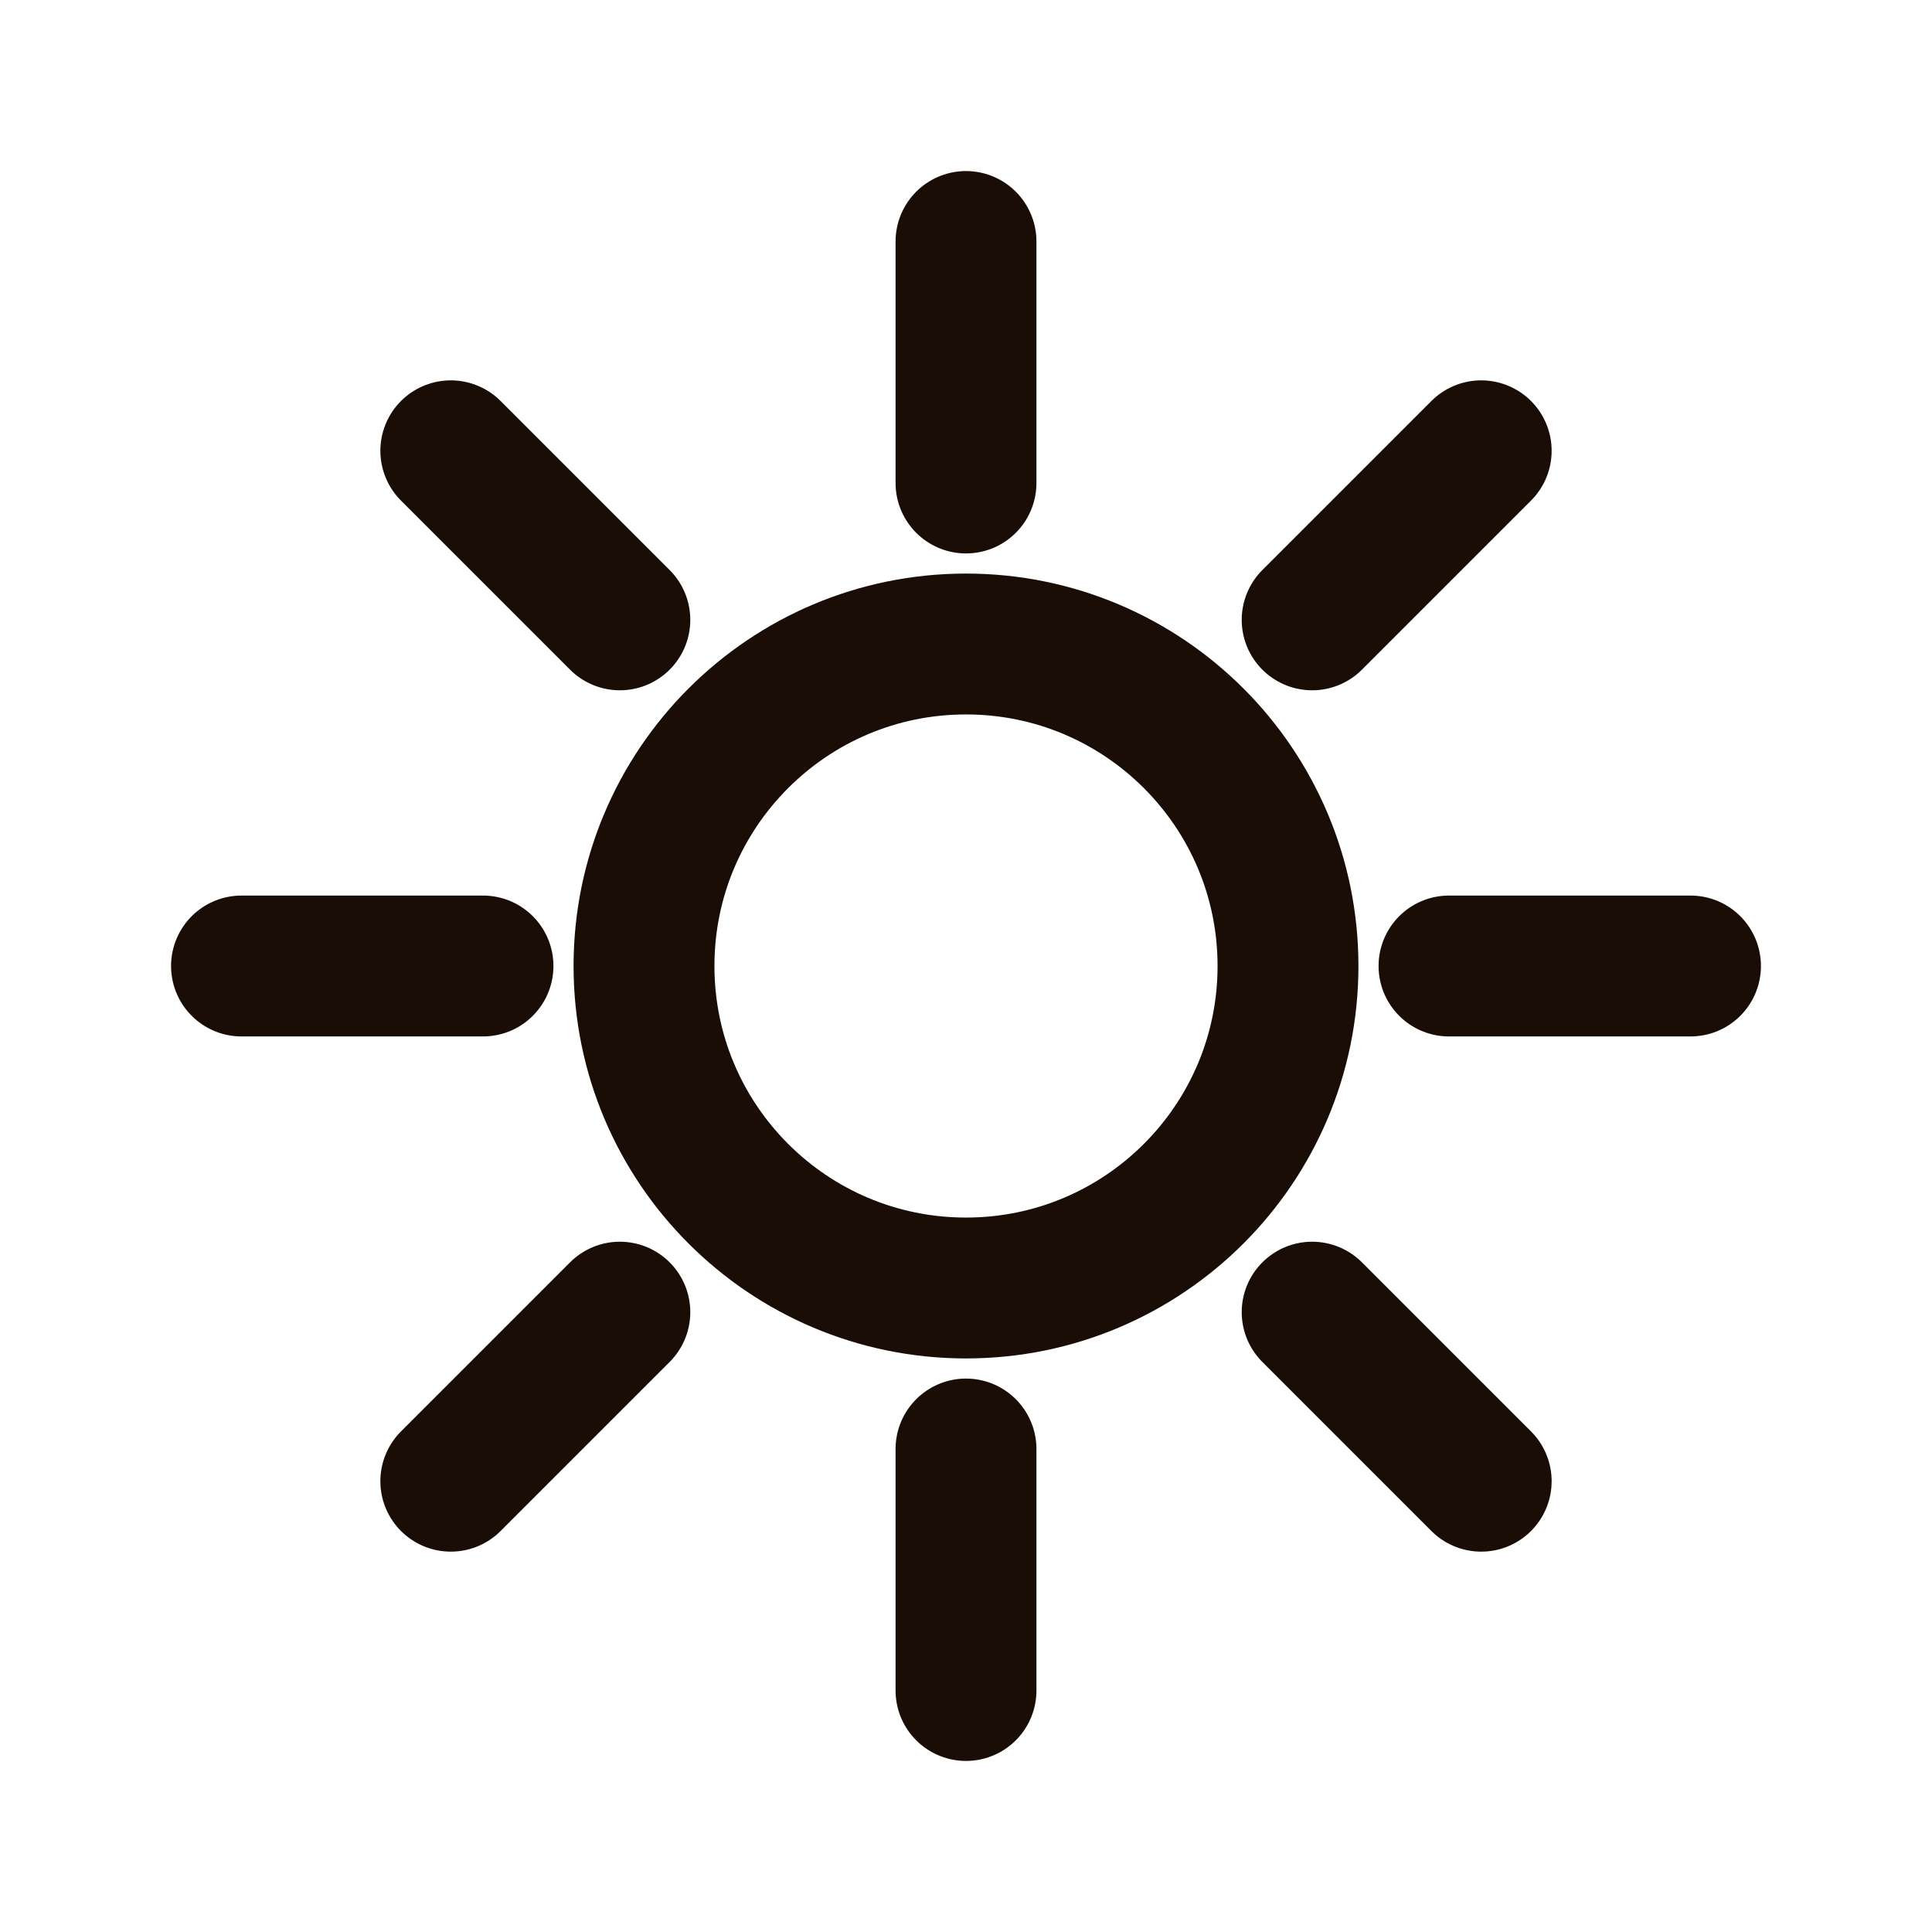
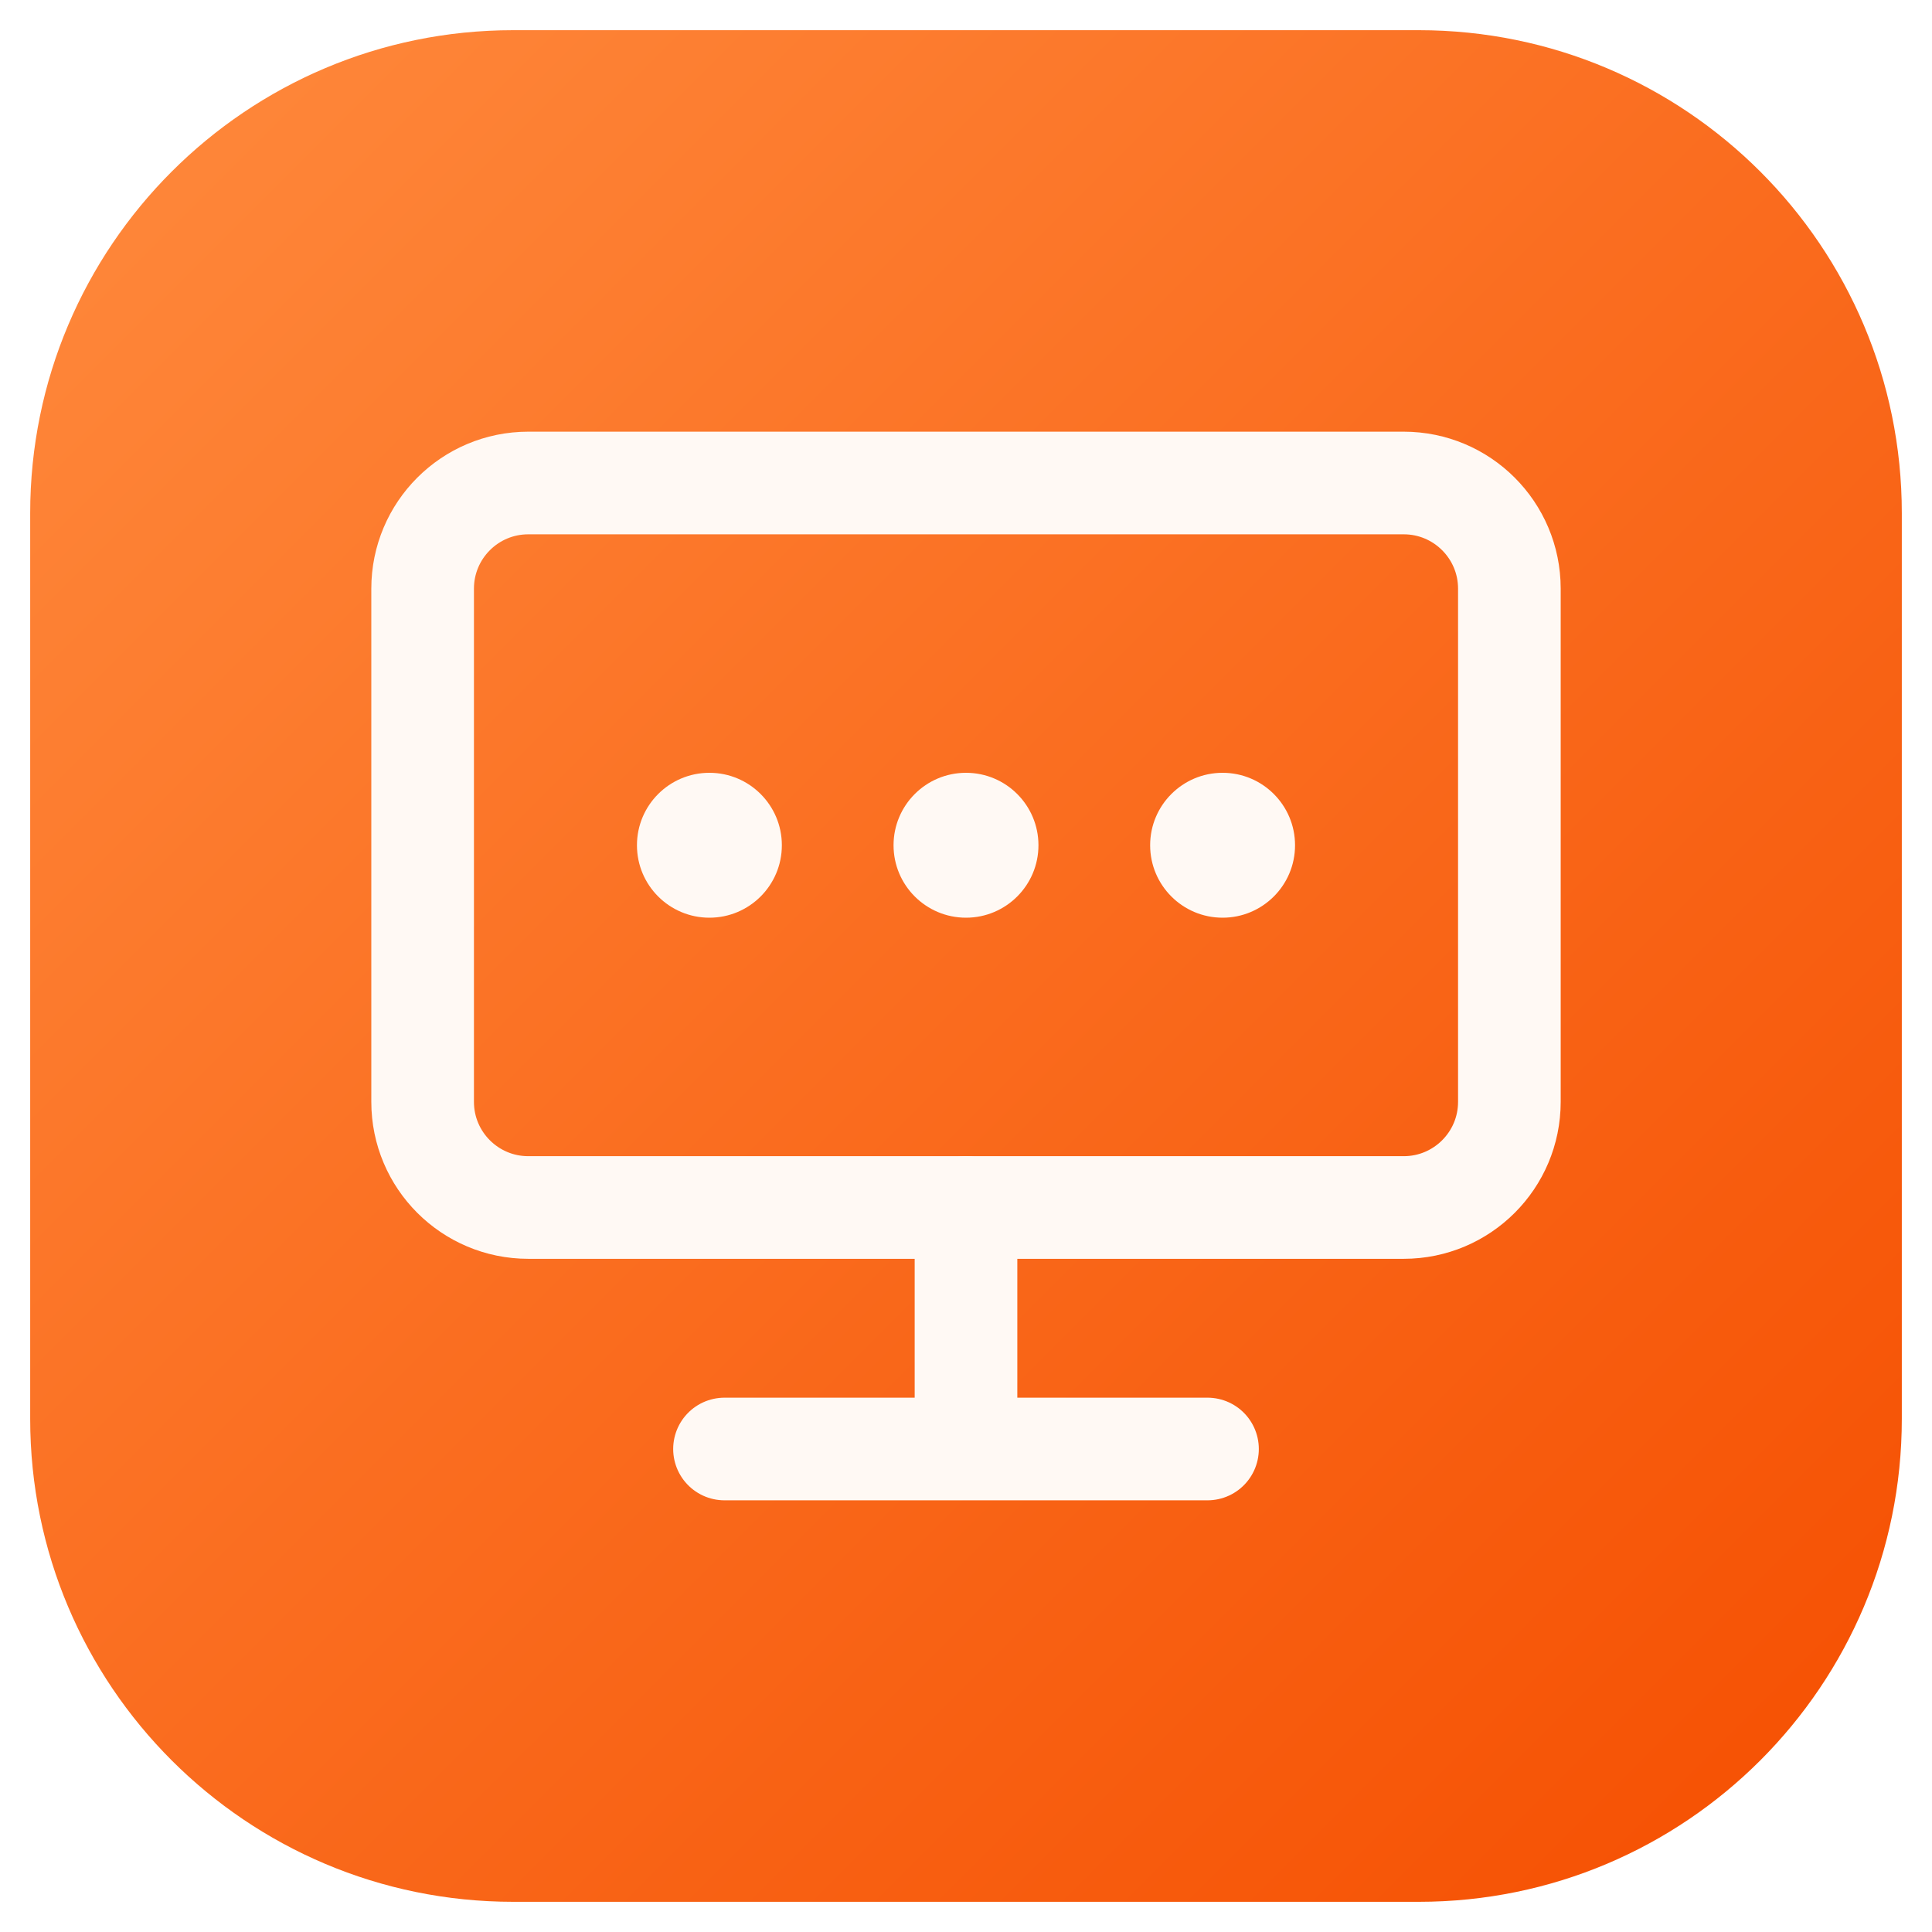
- <svg xmlns="http://www.w3.org/2000/svg" viewBox="0 0 24 24" fill="none" stroke="#1a0d05" stroke-width="1.75" stroke-linecap="round" stroke-linejoin="round">
-   <path d="M12 3v3M12 18v3M5.6 5.6l2.1 2.1M16.3 16.3l2.1 2.1M3 12h3M18 12h3M5.6 18.4l2.1-2.1M16.3 7.7l2.1-2.1" />
-   <circle cx="12" cy="12" r="4" />
+ <svg xmlns="http://www.w3.org/2000/svg" viewBox="0 0 64 64" role="img" aria-label="PyDevices logo">
+   <defs>
+     <linearGradient id="pd-bg" x1="0" y1="0" x2="1" y2="1">
+       <stop offset="0" stop-color="#ff8a3d" />
+       <stop offset="1" stop-color="#f54e00" />
+     </linearGradient>
+   </defs>
+   <rect x="1" y="1" width="62" height="62" rx="16" fill="url(#pd-bg)" />
+   <g fill="none" stroke="#fff9f4" stroke-width="3.4" stroke-linecap="round" stroke-linejoin="round">
+     <rect x="14" y="16" width="36" height="24" rx="3.5" />
+     <path d="M24 48h16M32 40v8" />
+   </g>
+   <circle cx="23.5" cy="28" r="2.4" fill="#fff9f4" />
+   <circle cx="32" cy="28" r="2.4" fill="#fff9f4" />
+   <circle cx="40.5" cy="28" r="2.4" fill="#fff9f4" />
</svg>
